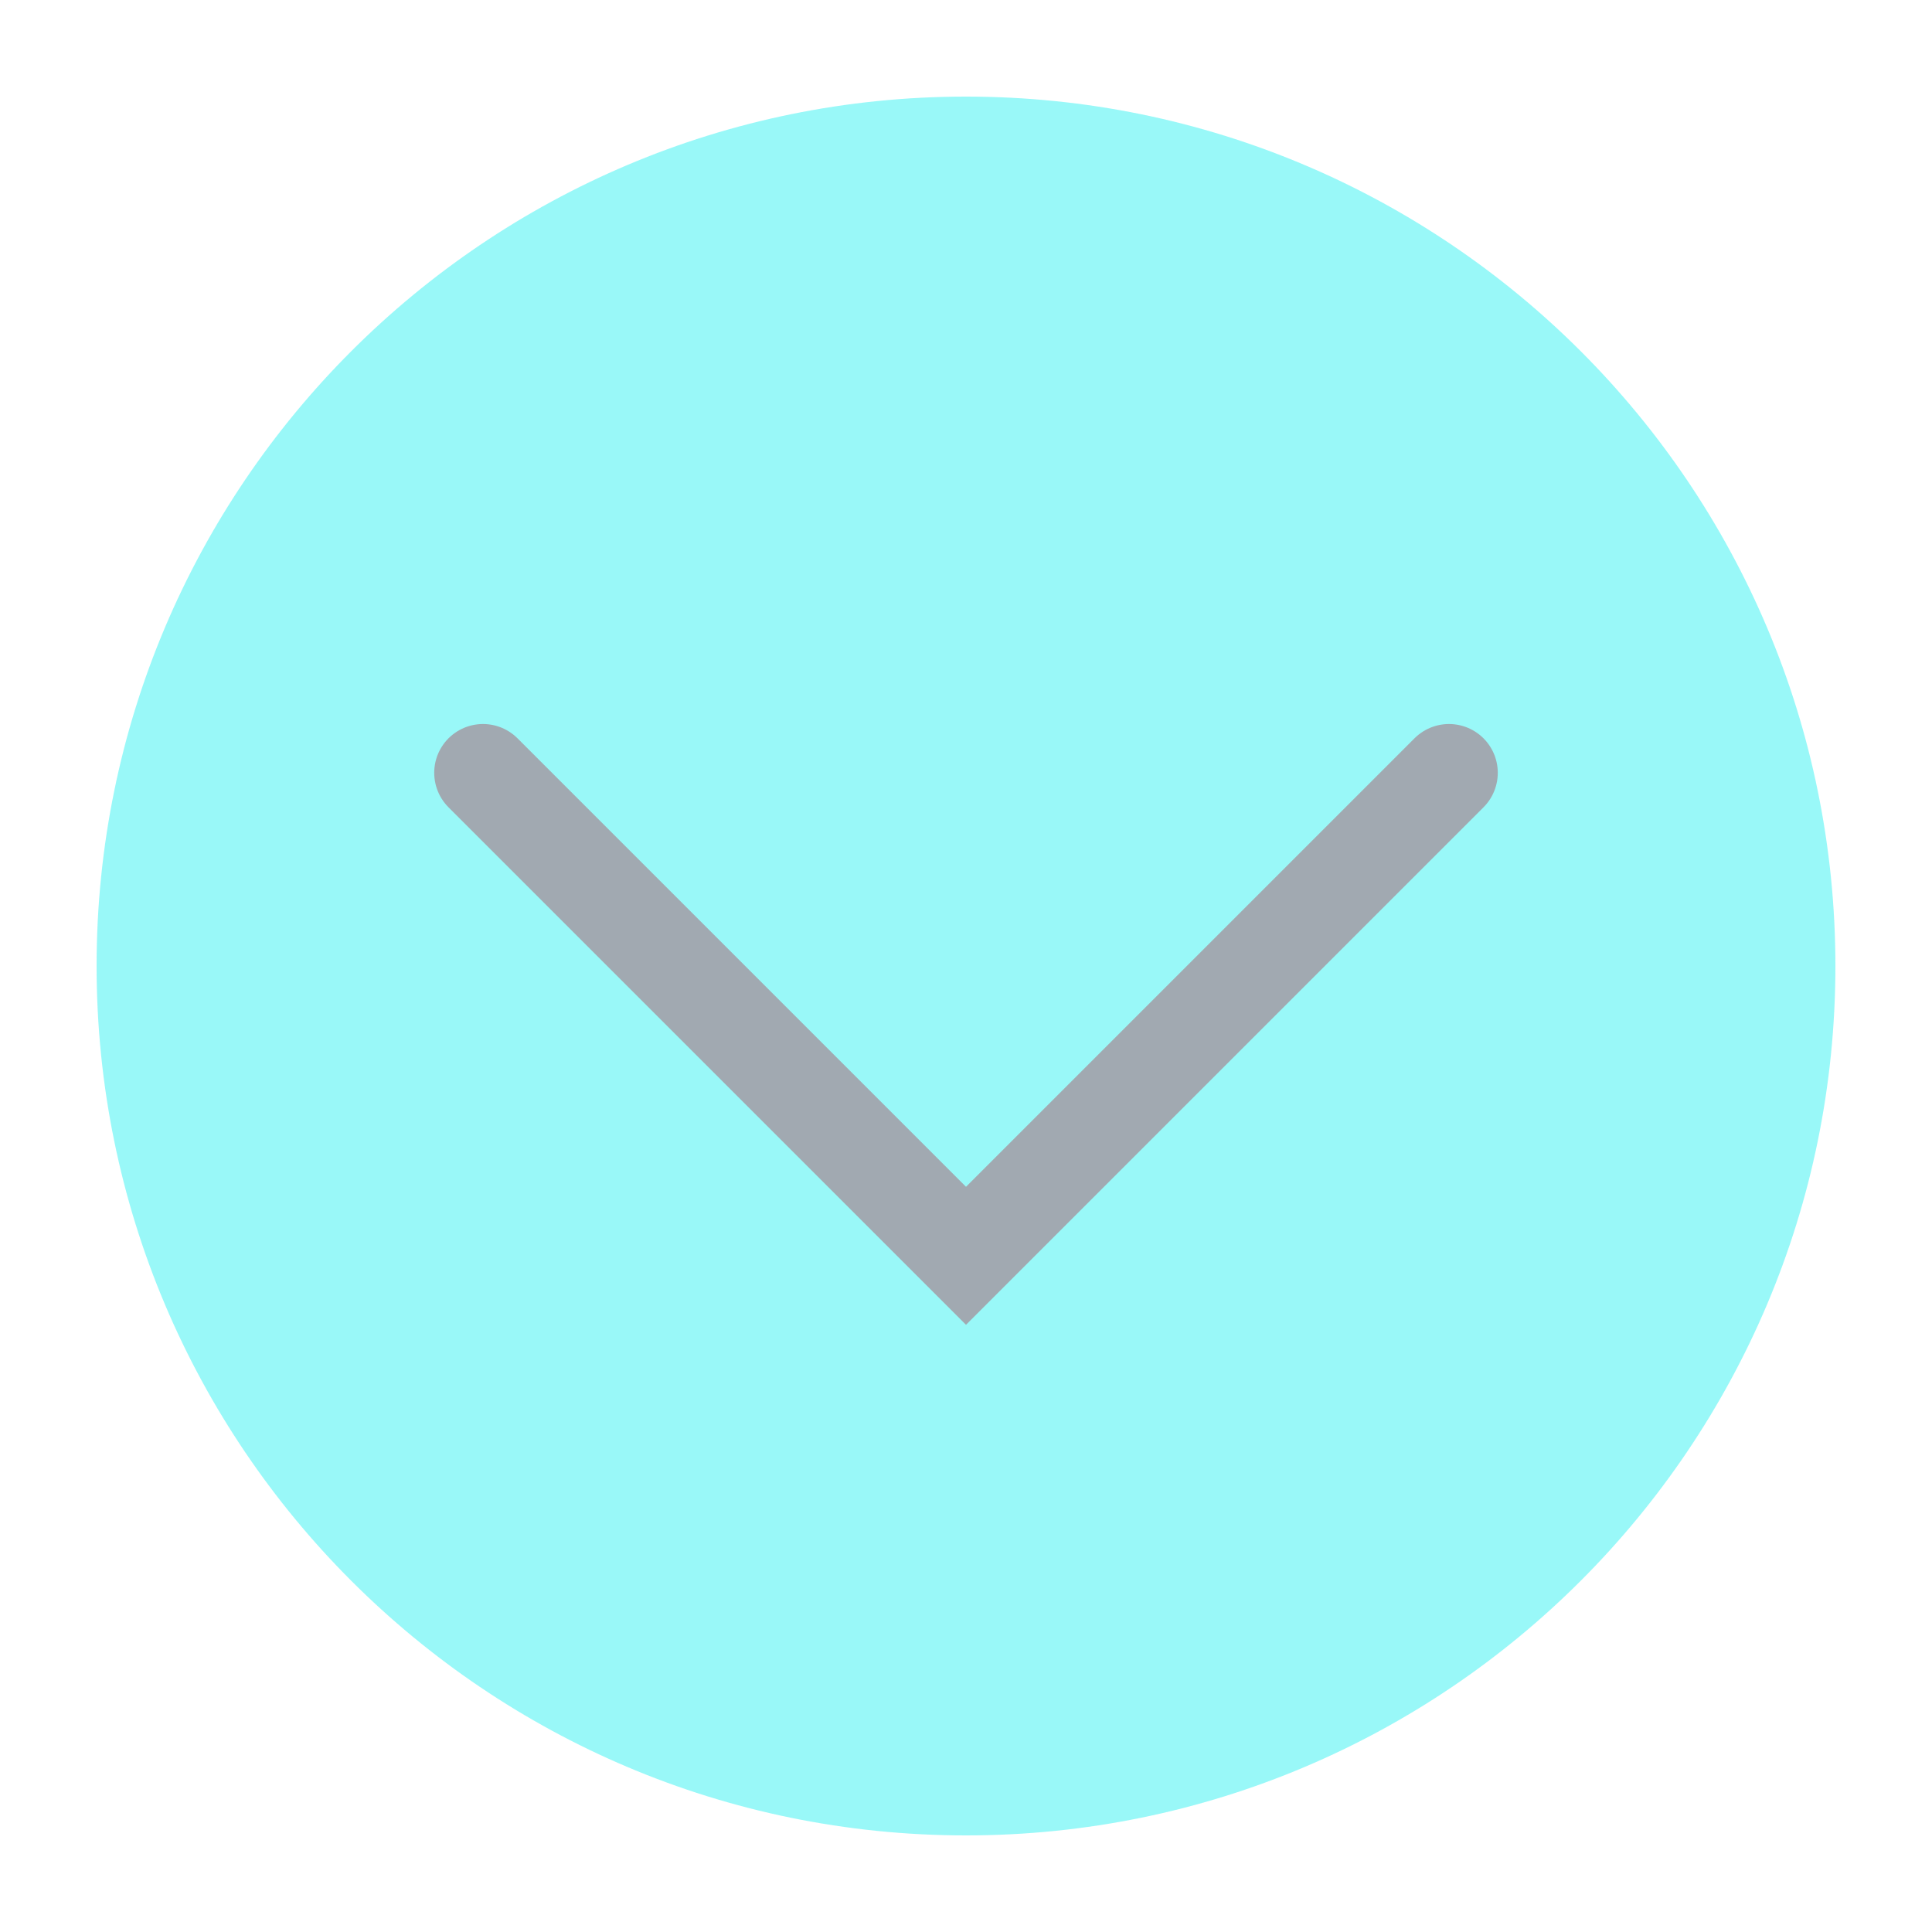
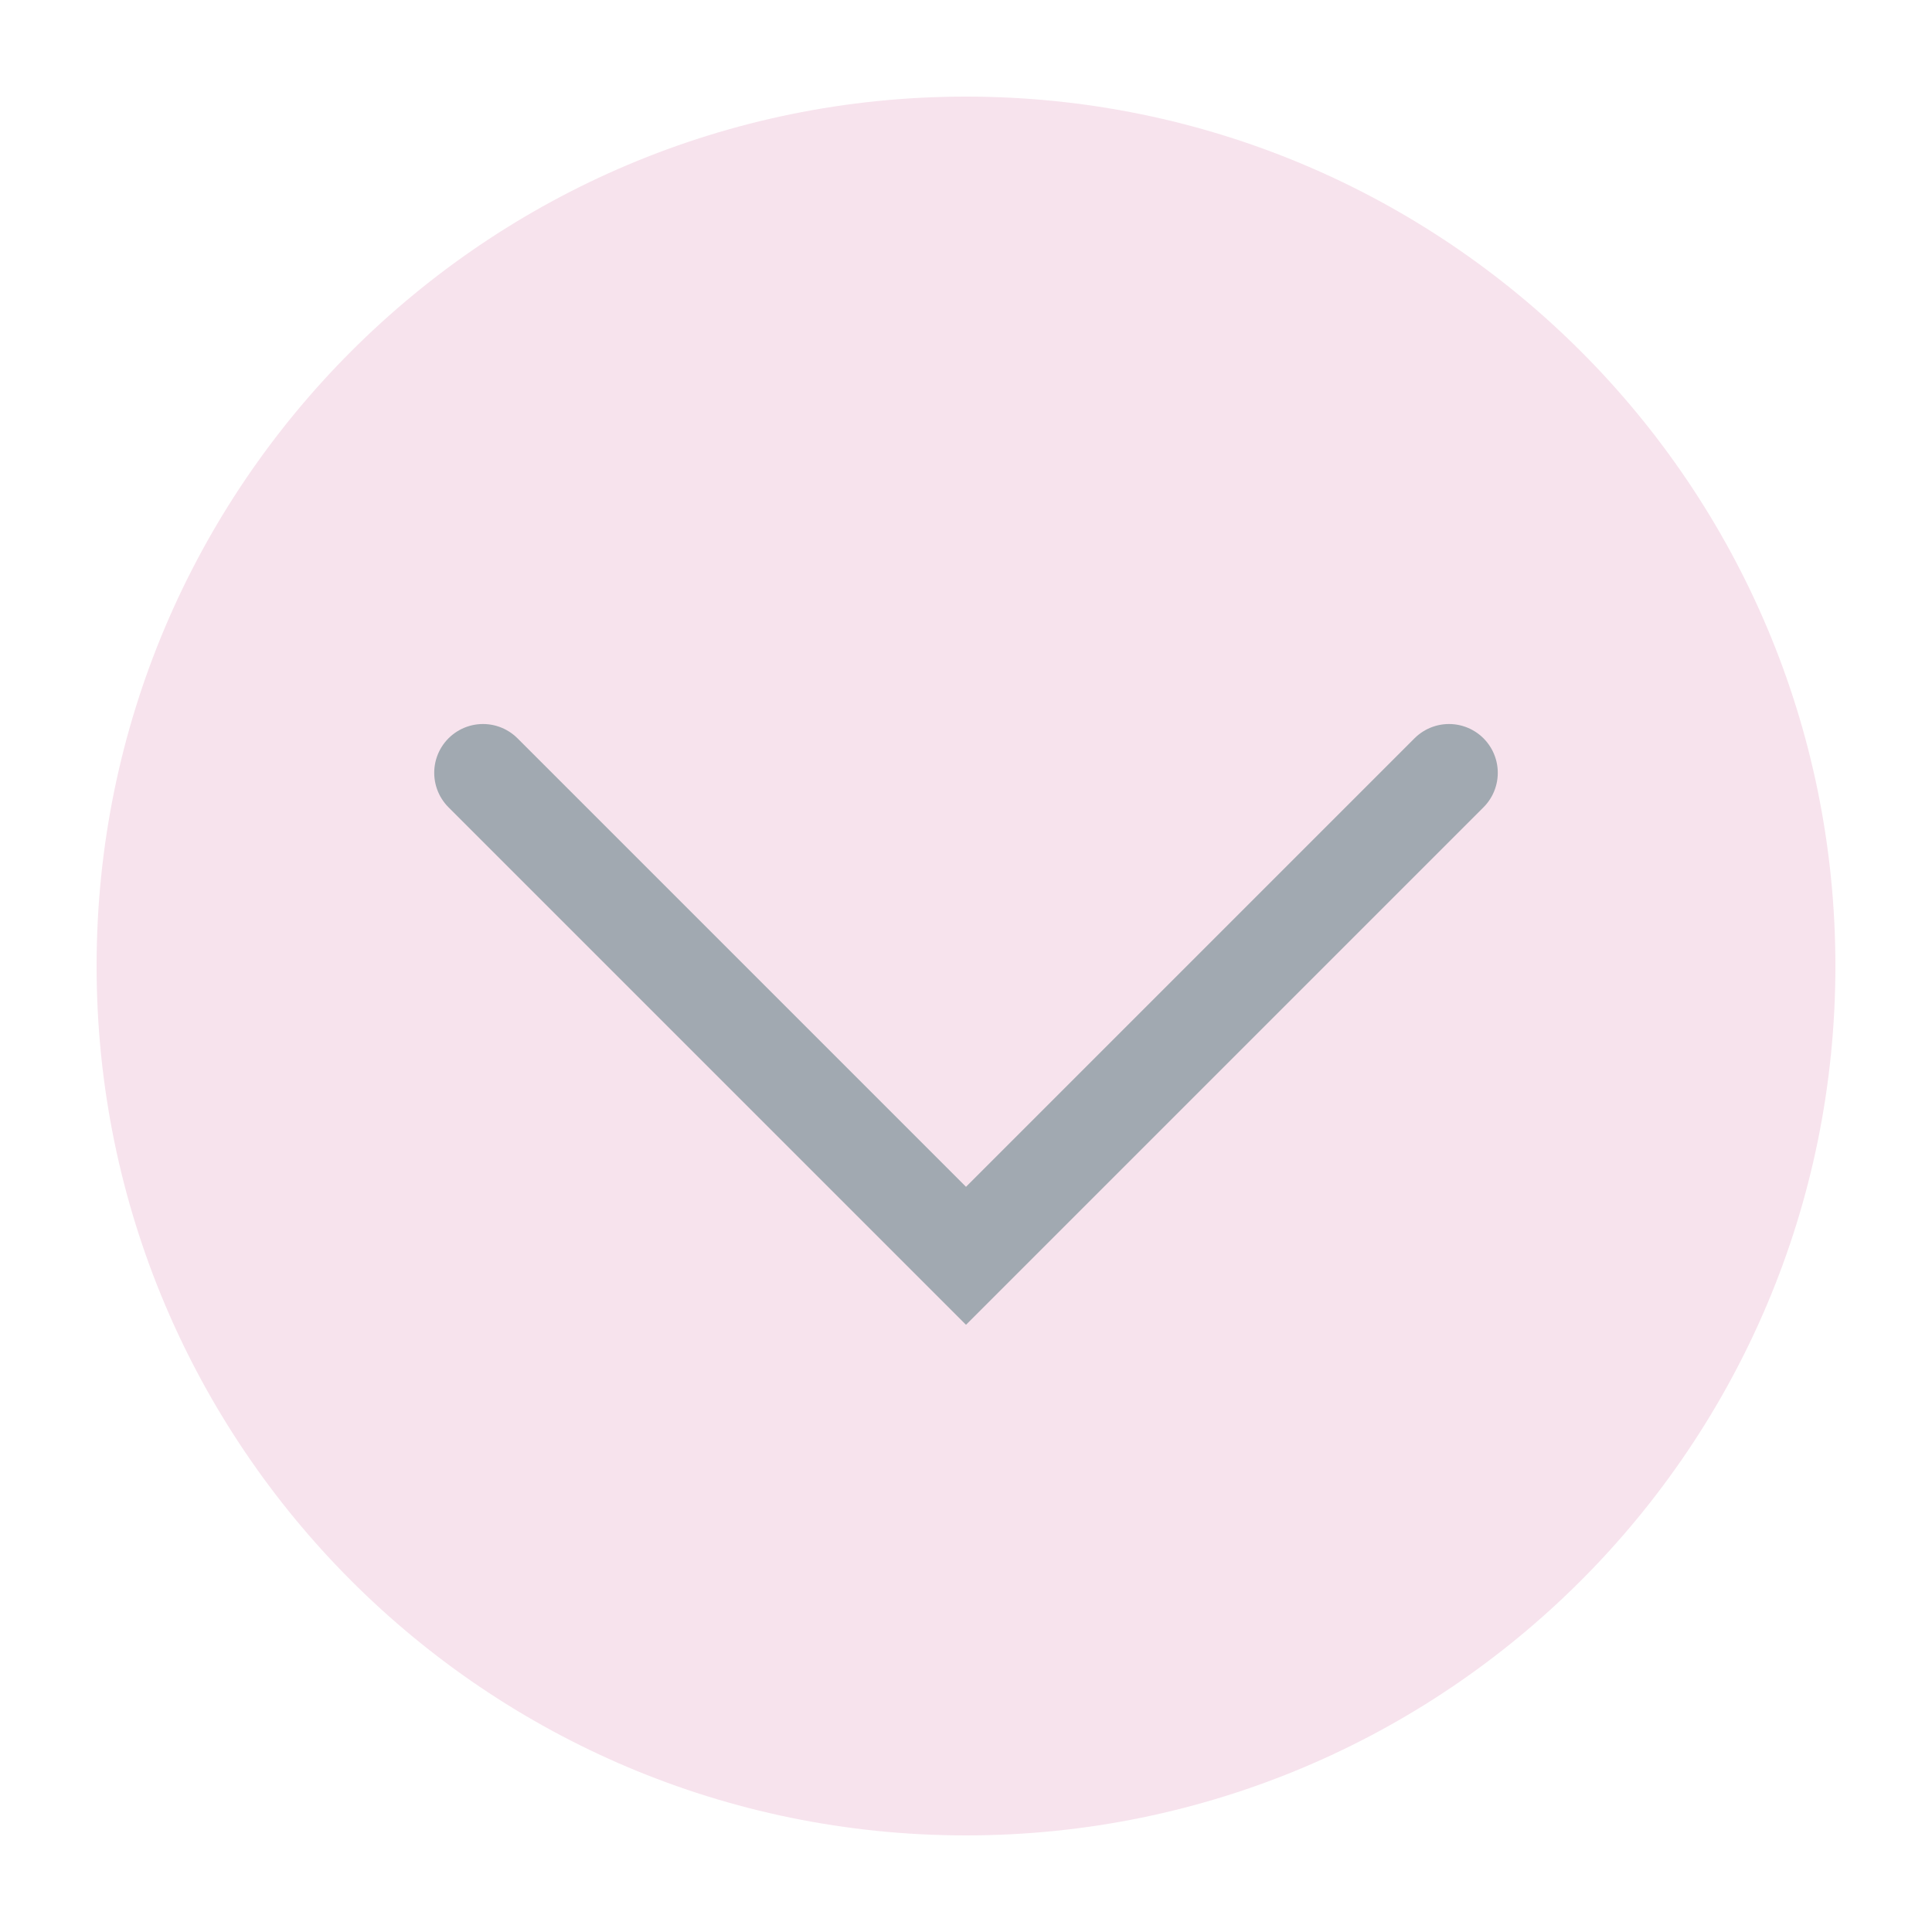
<svg xmlns="http://www.w3.org/2000/svg" viewBox="0 0 50 50" version="1.2" baseProfile="tiny">
  <defs>
</defs>
  <g fill="none" stroke="black" stroke-width="1" fill-rule="evenodd" stroke-linecap="square" stroke-linejoin="bevel">
    <g fill="none" stroke="#000000" stroke-opacity="1" stroke-width="1" stroke-linecap="square" stroke-linejoin="bevel" transform="matrix(2.5,0,0,2.5,2.5,2.5)" font-family="Noto Sans" font-size="10" font-weight="400" font-style="normal">
</g>
-     <g fill="#00eeee" fill-opacity="0.4" stroke="none" transform="matrix(2.5,0,0,2.5,2.5,2.5)" font-family="Noto Sans" font-size="10" font-weight="400" font-style="normal">
+     <g fill="#ebb9d2" fill-opacity="0.4" stroke="none" transform="matrix(2.5,0,0,2.5,2.5,2.5)" font-family="Noto Sans" font-size="10" font-weight="400" font-style="normal">
      <circle cx="9" cy="9" r="9" />
    </g>
    <g fill="none" stroke="#000000" stroke-opacity="1" stroke-width="1" stroke-linecap="square" stroke-linejoin="bevel" transform="matrix(2.5,0,0,2.5,2.5,2.5)" font-family="Noto Sans" font-size="10" font-weight="400" font-style="normal">
</g>
    <g fill="none" stroke="#a1a9b1" stroke-opacity="1" stroke-width="1.01" stroke-linecap="square" stroke-linejoin="bevel" transform="matrix(2.5,0,0,2.5,2.5,2.5)" font-family="Noto Sans" font-size="10" font-weight="400" font-style="normal">
</g>
    <g fill="none" stroke="#a1a9b1" stroke-opacity="1" stroke-width="1.01" stroke-linecap="round" stroke-linejoin="miter" stroke-miterlimit="2" transform="matrix(2.5,0,0,2.5,2.5,2.5)" font-family="Noto Sans" font-size="10" font-weight="400" font-style="normal">
      <polyline fill="none" vector-effect="none" points="4,7 9,12 14,7 " />
    </g>
    <g fill="none" stroke="#a1a9b1" stroke-opacity="1" stroke-width="1.01" stroke-linecap="square" stroke-linejoin="bevel" transform="matrix(2.5,0,0,2.5,2.5,2.5)" font-family="Noto Sans" font-size="10" font-weight="400" font-style="normal">
</g>
    <g fill="none" stroke="#000000" stroke-opacity="1" stroke-width="1" stroke-linecap="square" stroke-linejoin="bevel" transform="matrix(1,0,0,1,0,0)" font-family="Noto Sans" font-size="10" font-weight="400" font-style="normal">
</g>
  </g>
</svg>
